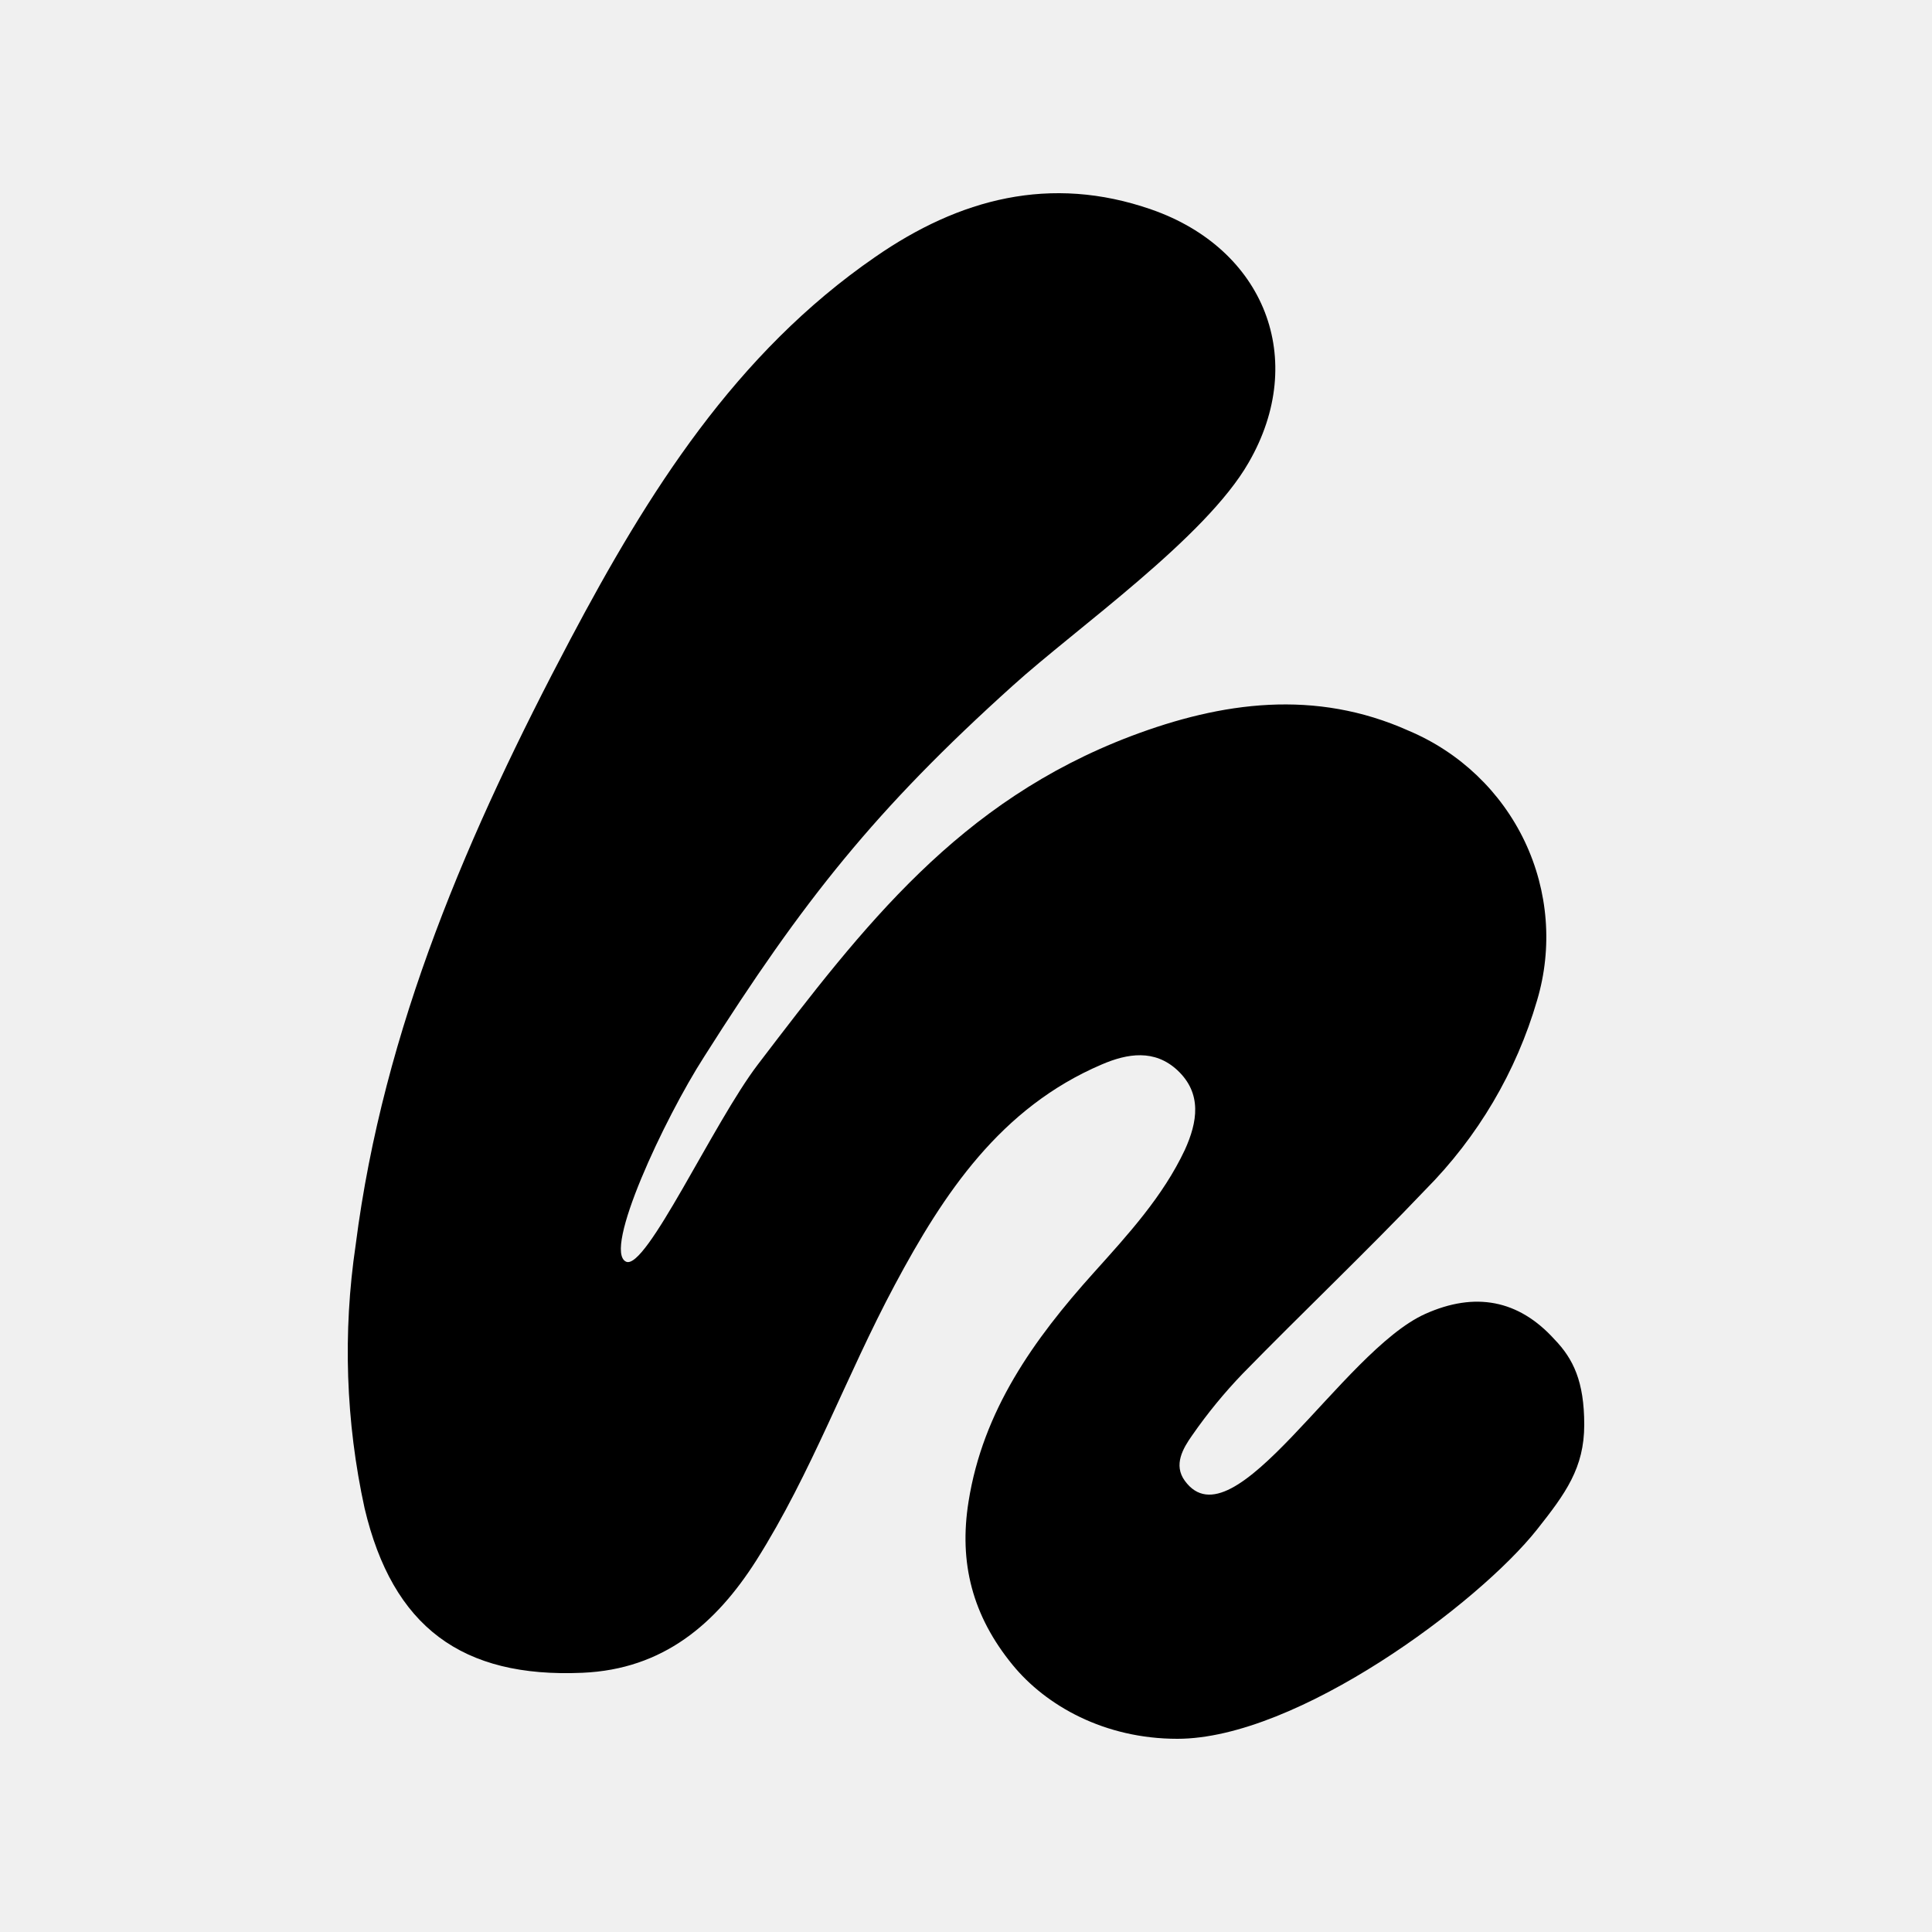
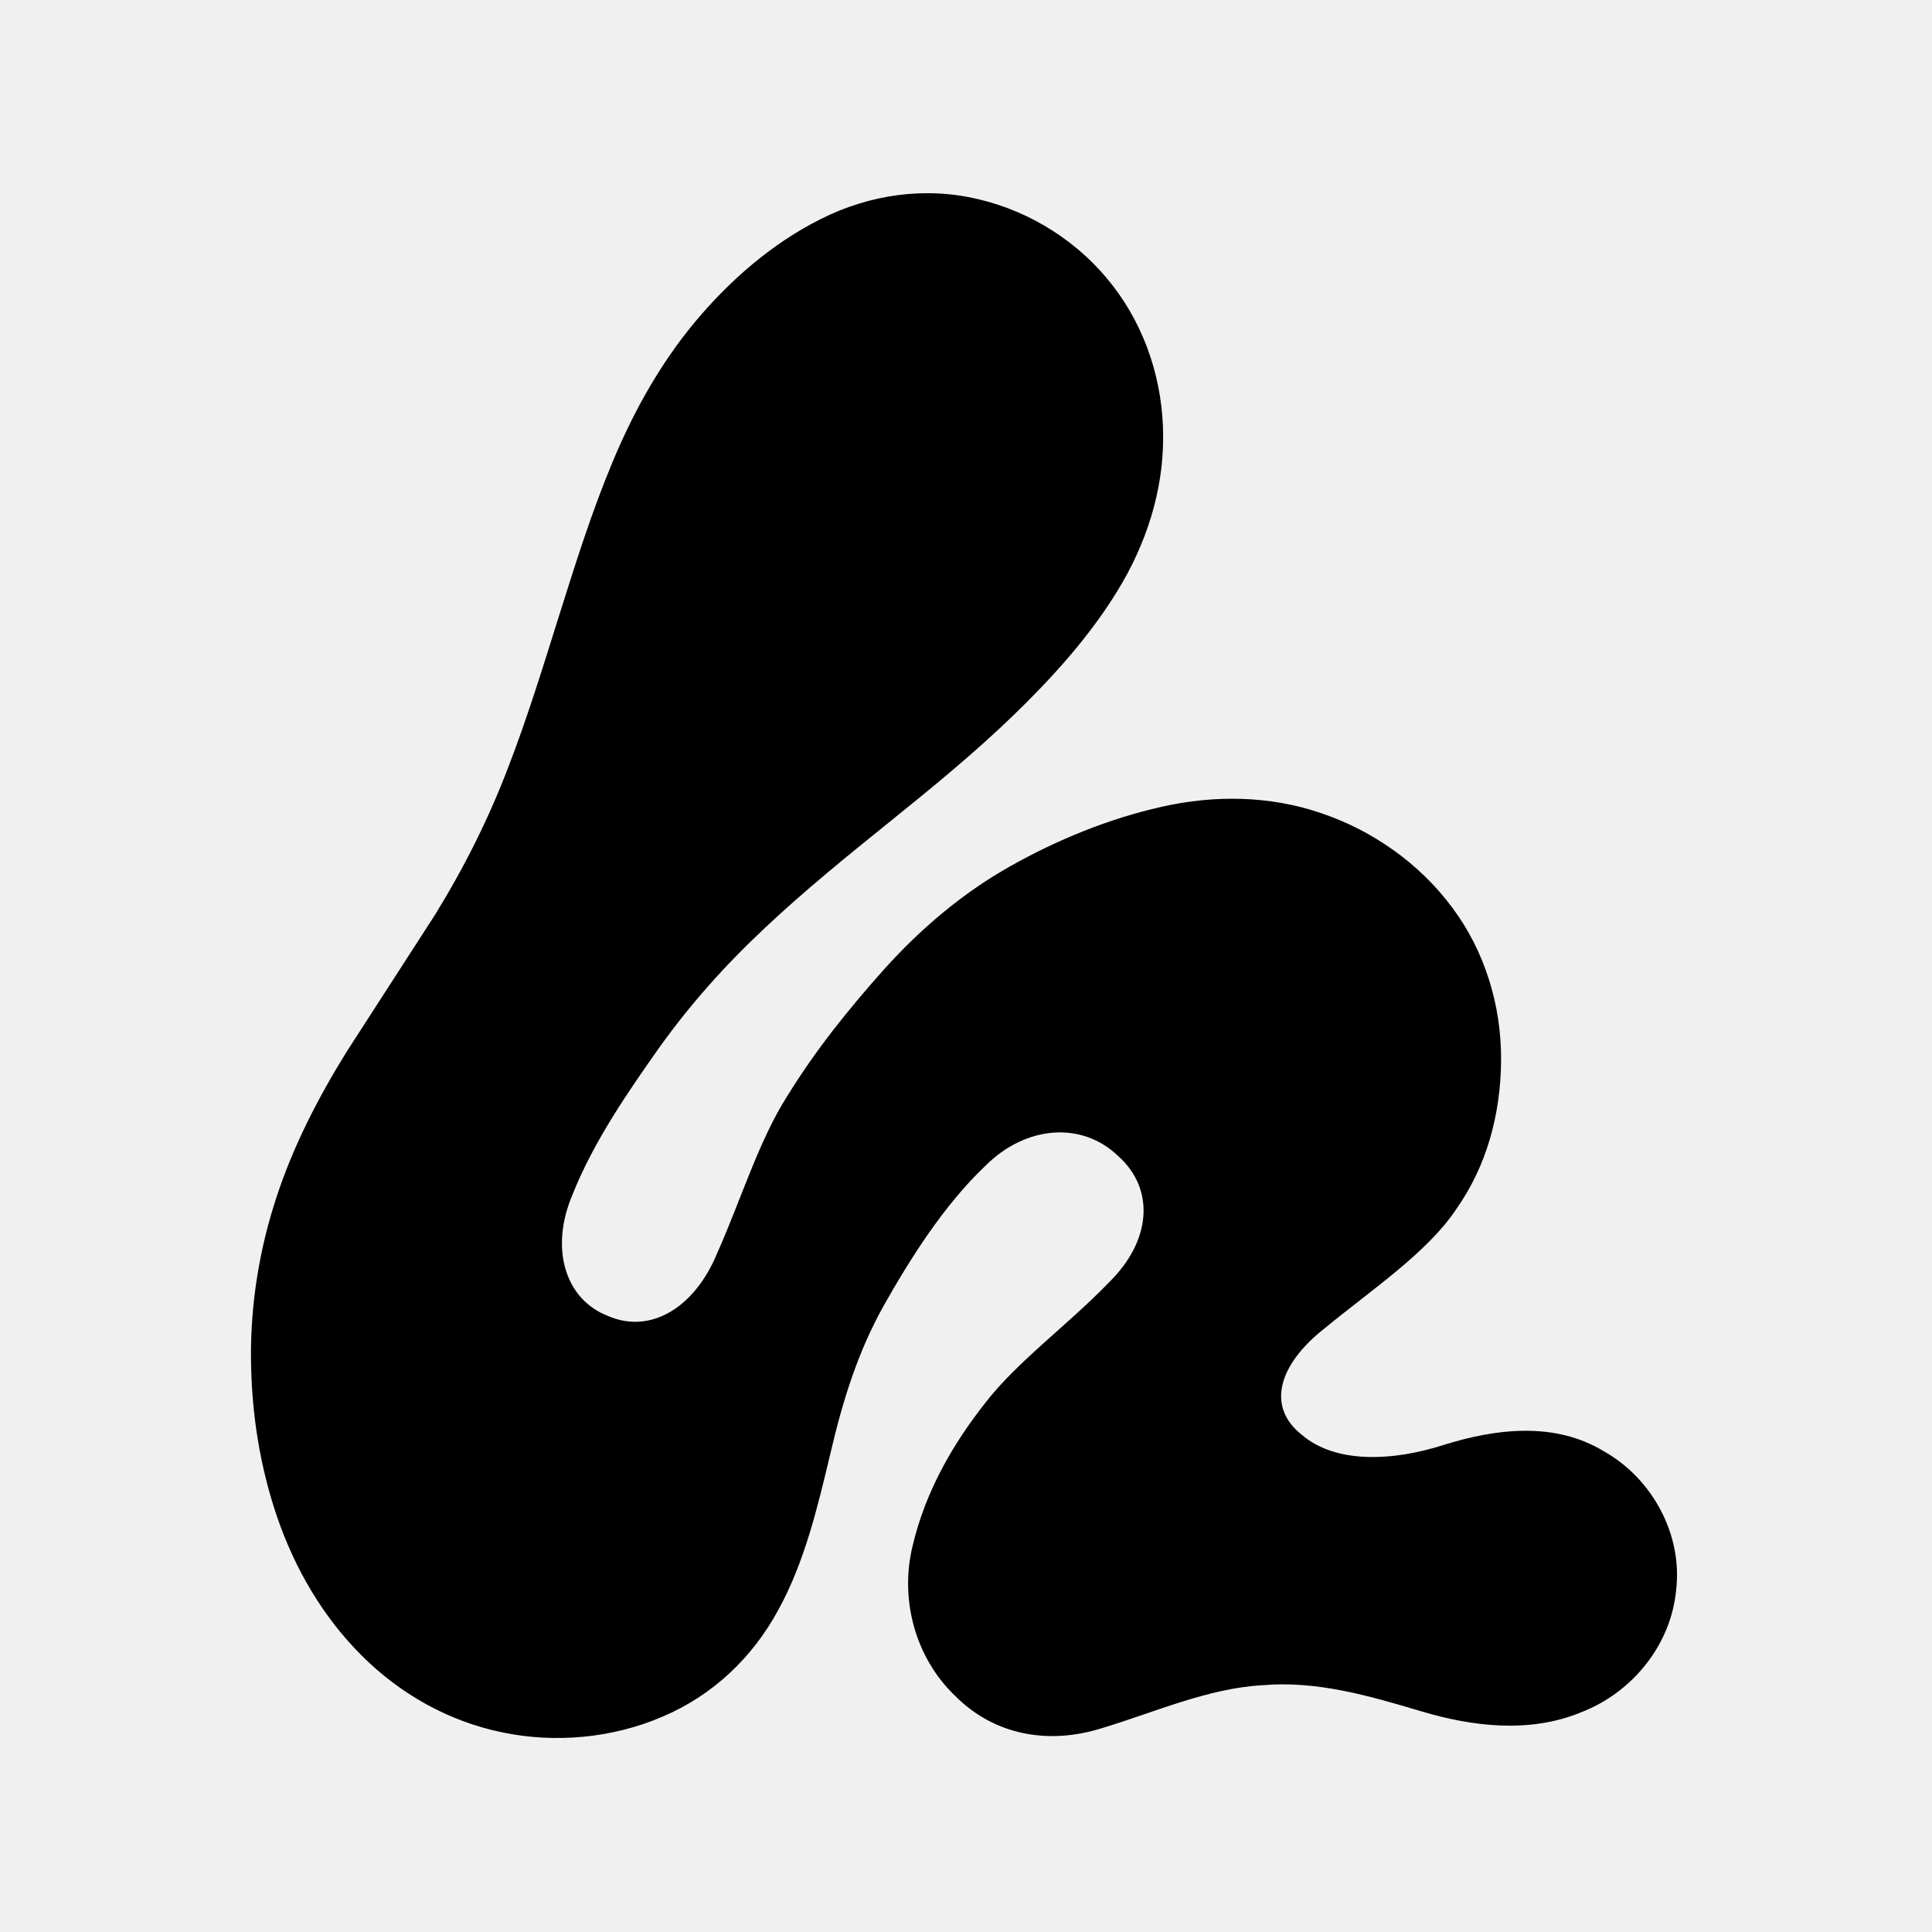
- <svg xmlns="http://www.w3.org/2000/svg" width="106.25" height="106.25" viewBox="-19.125 -10.625 106.25 106.25" fill="none">
+ <svg xmlns="http://www.w3.org/2000/svg" width="435" height="435" viewBox="-56.5 -43.5 435 435" fill="none">
  <style>path{fill:#000}@media (prefers-color-scheme:dark){path{fill:#fff}}</style>
-   <path d="M15.306 58.761C16.402 59.263 20.103 51.129 22.553 47.917C28.396 40.257 33.608 33.457 43.067 29.861C48.076 27.965 53.209 27.26 58.348 29.563C61.154 30.747 63.423 32.911 64.725 35.644C66.026 38.378 66.269 41.49 65.407 44.389C64.264 48.316 62.15 51.899 59.257 54.812C55.99 58.246 52.532 61.524 49.217 64.918C48.204 65.972 47.276 67.104 46.443 68.304C45.93 69.029 45.397 69.936 46.033 70.81C48.718 74.502 54.673 63.689 59.257 61.633C61.99 60.408 64.389 60.848 66.371 63.042C67.403 64.112 68 65.359 68 67.729C68 70.1 66.975 71.506 65.407 73.486C62.191 77.55 52.213 85 45.623 85C41.62 85 38.402 83.184 36.563 80.936C34.357 78.24 33.598 75.327 34.141 71.948C34.934 66.949 37.722 63.041 41.016 59.377C42.909 57.271 44.83 55.178 46.039 52.604C46.723 51.094 47.003 49.516 45.623 48.229C44.372 47.071 42.889 47.301 41.461 47.917C35.898 50.295 32.774 55.002 30.082 60.041C27.389 65.08 25.516 70.37 22.475 75.178C20.254 78.673 17.356 81.179 12.907 81.369C6.278 81.66 2.472 78.849 0.927 72.327C-0.113 67.566 -0.279 62.659 0.435 57.84C1.959 45.899 6.675 35.056 12.244 24.531C16.502 16.491 21.313 8.804 29.015 3.501C33.622 0.311 38.631 -1.037 44.187 0.893C50.413 3.054 52.826 9.136 49.545 14.812C47.167 18.963 40.089 23.902 36.563 27.092C29.045 33.864 25.045 38.889 19.598 47.491C17.397 50.913 14.01 58.167 15.306 58.761Z" fill="black" />
+   <path d="M0.013 262.168C0.077 274.372 1.976 286.645 5.944 298.192C9.905 309.71 16.207 320.555 24.879 329.198C33.499 337.852 44.488 344.056 56.483 346.53C68.425 349.051 81.383 347.878 92.652 343.022C103.984 338.23 112.975 329.668 118.743 318.963C124.65 308.293 127.618 295.718 130.465 283.77C133.282 271.7 136.662 260.885 142.465 250.493C148.192 240.34 155.865 228.003 165.333 219.018C174.51 209.84 187.12 208.957 195.246 216.77C203.715 224.321 202.617 236.001 193.213 245.219C184.03 254.751 172.297 263.243 165.222 272.525C157.956 281.737 151.84 292.43 148.999 304.483C146.066 316.32 149.383 329.616 158.647 338.427C167.772 347.535 180.144 349.266 191.72 345.566C203.436 342.04 215.529 336.603 227.715 335.941C239.93 334.867 251.681 338.294 263.408 341.779C275.025 345.264 287.949 346.826 299.554 342.011C311.083 337.533 319.755 326.816 320.894 314.456C322.346 302.177 315.684 289.491 304.601 283.253C293.519 276.527 280.299 278.176 268.647 281.807C257.094 285.524 244.252 286.105 236.625 279.565C228.673 273.332 231.171 263.882 241.783 255.547C252.163 247.003 264.889 238.528 271.371 228.764C278.19 219.093 281.397 207.523 281.478 195.139C281.553 182.814 277.749 170.477 270.39 160.73C263.1 150.925 252.587 143.514 241.022 139.605C229.429 135.62 216.964 135.463 205.045 138.153C193.097 140.842 181.509 145.593 170.92 151.564C160.314 157.53 150.864 165.522 142.622 174.676C134.385 183.894 127.038 193.089 120.799 203.224C114.428 213.116 110.269 226.812 104.896 238.853C99.837 250.952 89.962 256.952 80.396 252.799C70.725 249.059 67.281 237.61 72.351 225.604C77.149 213.407 85.472 201.528 92.187 192.02C99.122 182.395 106.731 173.851 115.787 165.365C124.778 156.902 134.525 149.02 143.975 141.405C153.449 133.767 162.806 126.118 171.606 117.626C180.365 109.145 188.741 99.933 195.118 89.501C201.496 79.133 205.44 67.168 205.387 54.837C205.411 42.546 201.467 30.36 194.015 20.782C186.638 11.175 175.712 4.123 163.735 1.347C151.741 -1.528 139.195 0.307 128.275 5.831C117.291 11.326 107.719 19.701 99.959 29.018C92.158 38.381 86.21 49.063 81.494 60.343C76.76 71.629 73.083 83.356 69.424 94.979C65.77 106.607 62.187 118.305 57.761 129.707C53.375 141.121 47.892 152.035 41.474 162.426L21.586 193.246C15.156 203.608 9.516 214.516 5.723 226.15C1.901 237.756 -0.062 249.947 0.002 262.157L0.013 262.168Z" fill="black" />
</svg>
